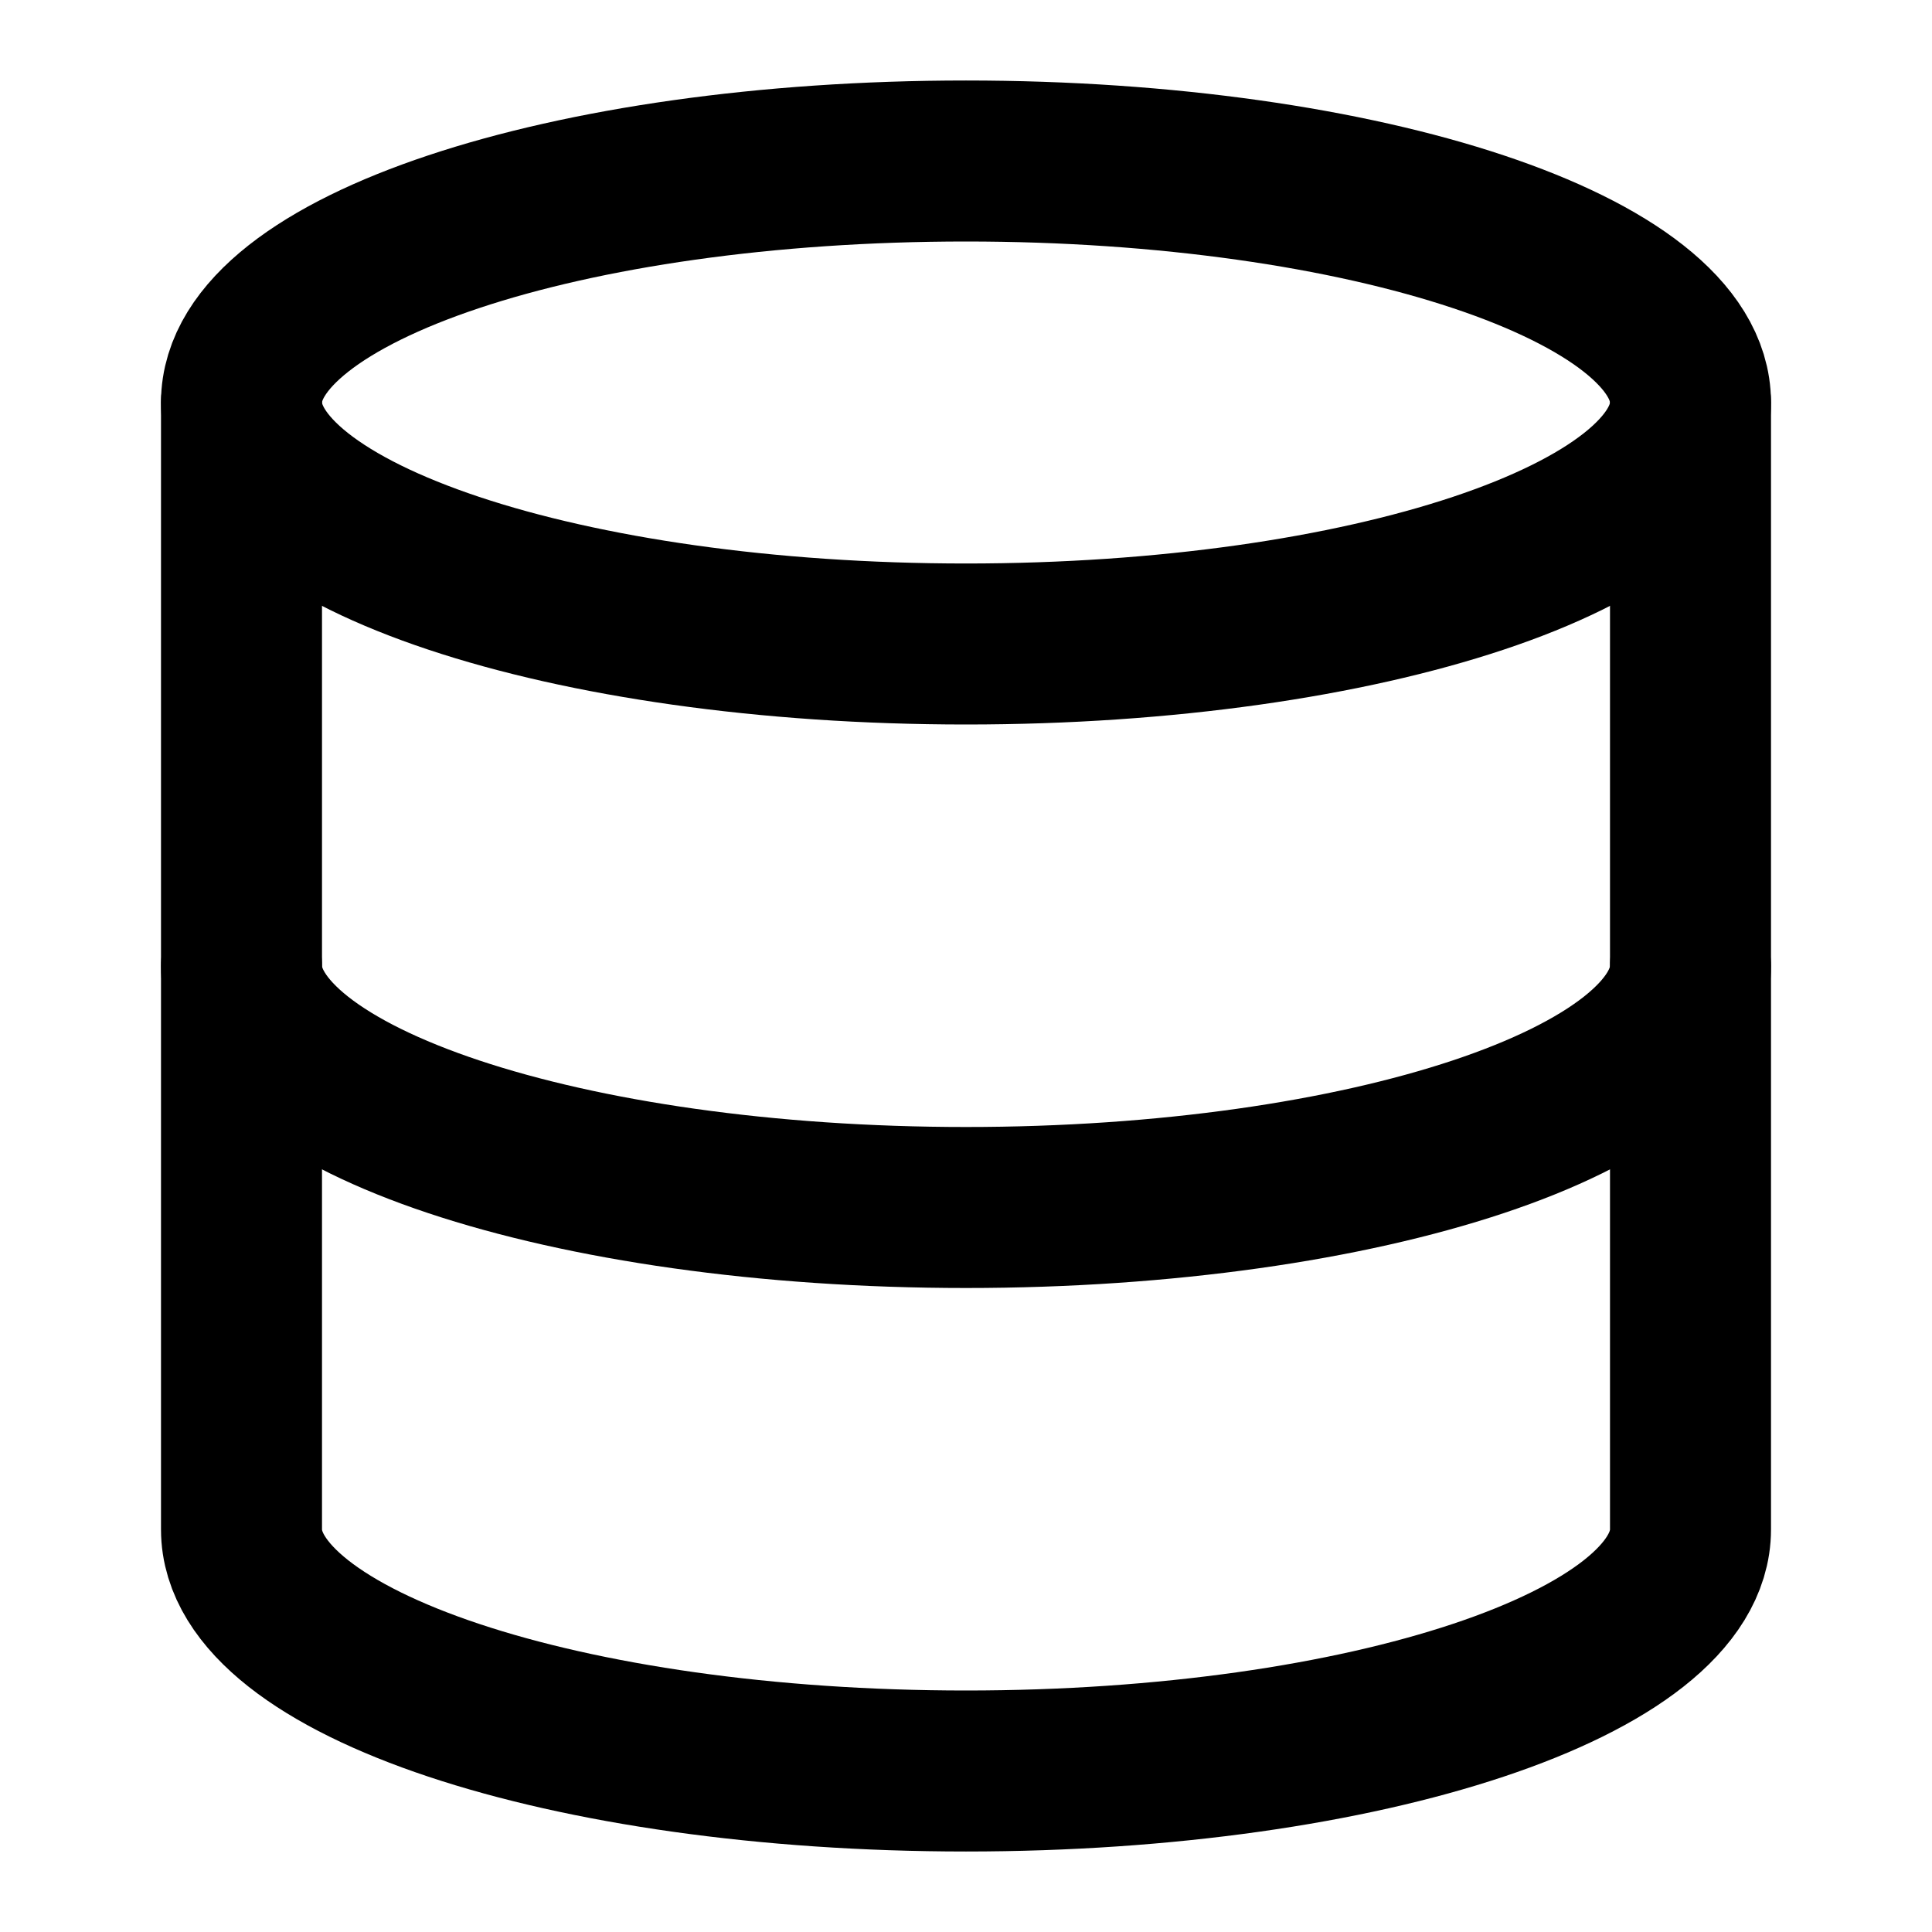
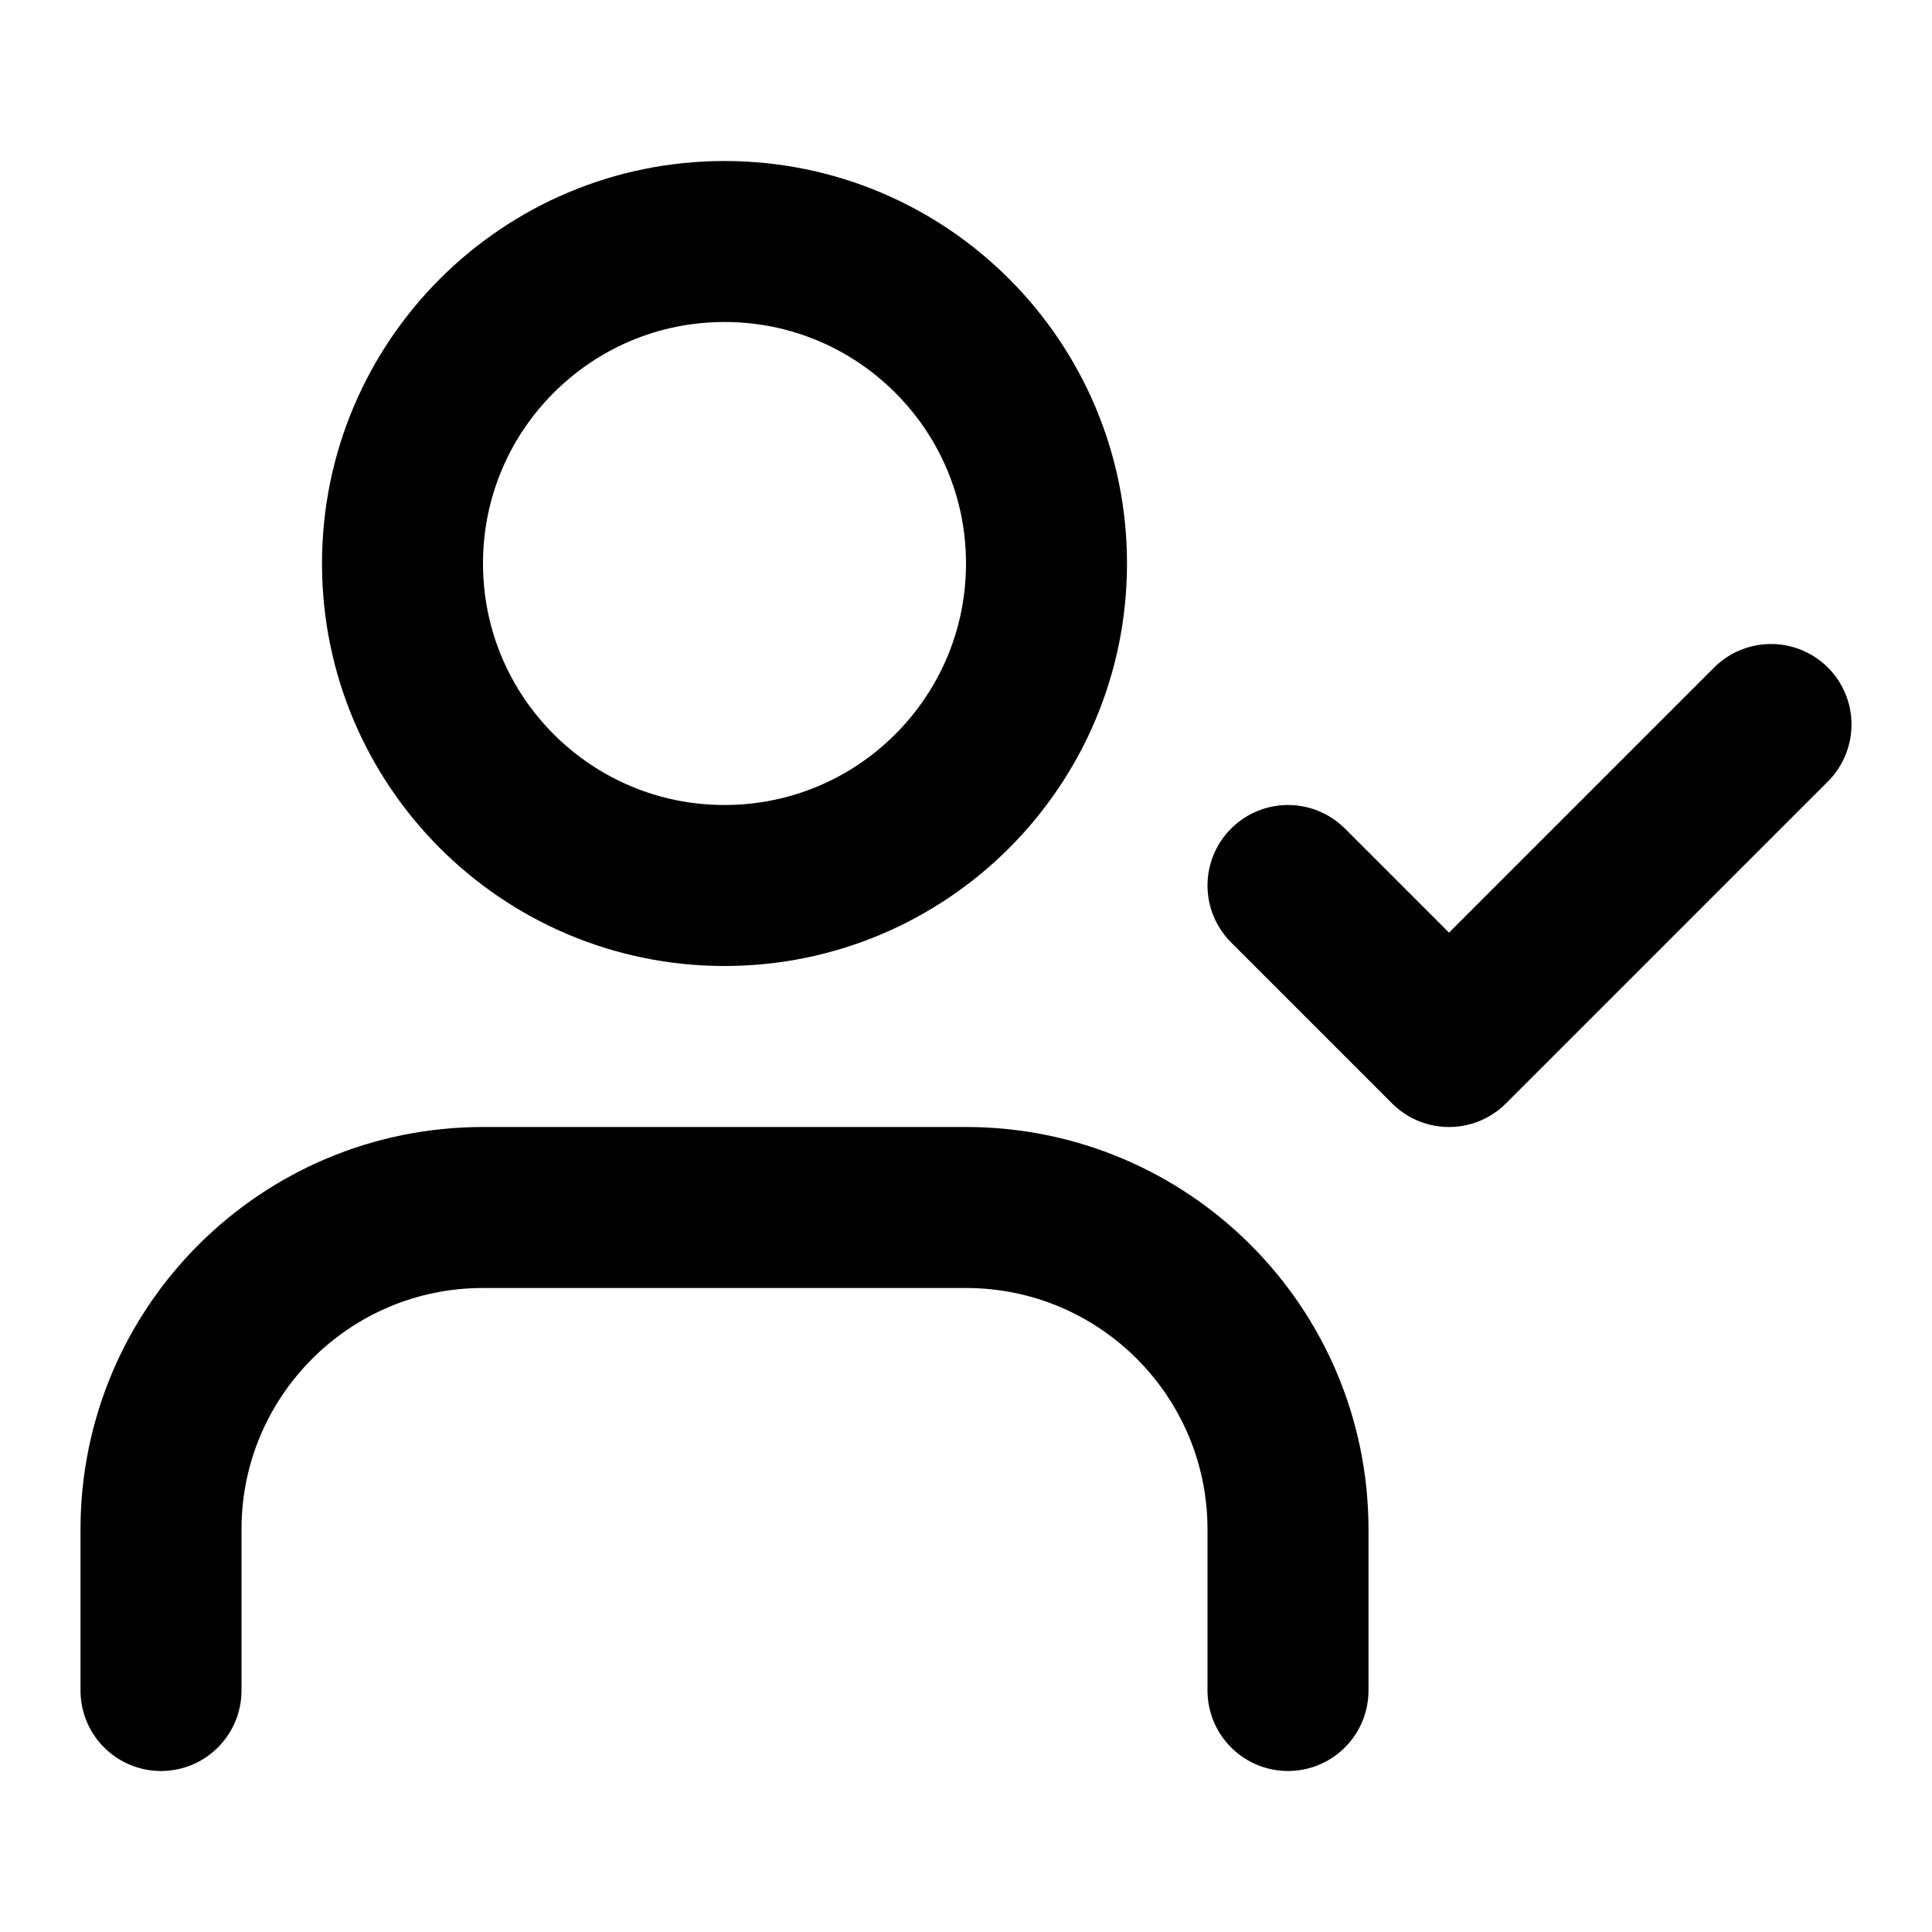
<svg xmlns="http://www.w3.org/2000/svg" width="24" height="24" viewBox="0 0 24 24" fill="none" stroke="currentColor" stroke-width="2" stroke-linecap="round" stroke-linejoin="round">
-   <ellipse cx="12" cy="5" rx="9" ry="3" />
-   <path d="M3 5V19A9 3 0 0 0 21 19V5" />
-   <path d="M3 12A9 3 0 0 0 21 12" />
+   <path d="m16 11 2 2 4-4" />
+   <path d="M16 21v-2a4 4 0 0 0-4-4H6a4 4 0 0 0-4 4v2" />
+   <circle cx="9" cy="7" r="4" />
</svg>
